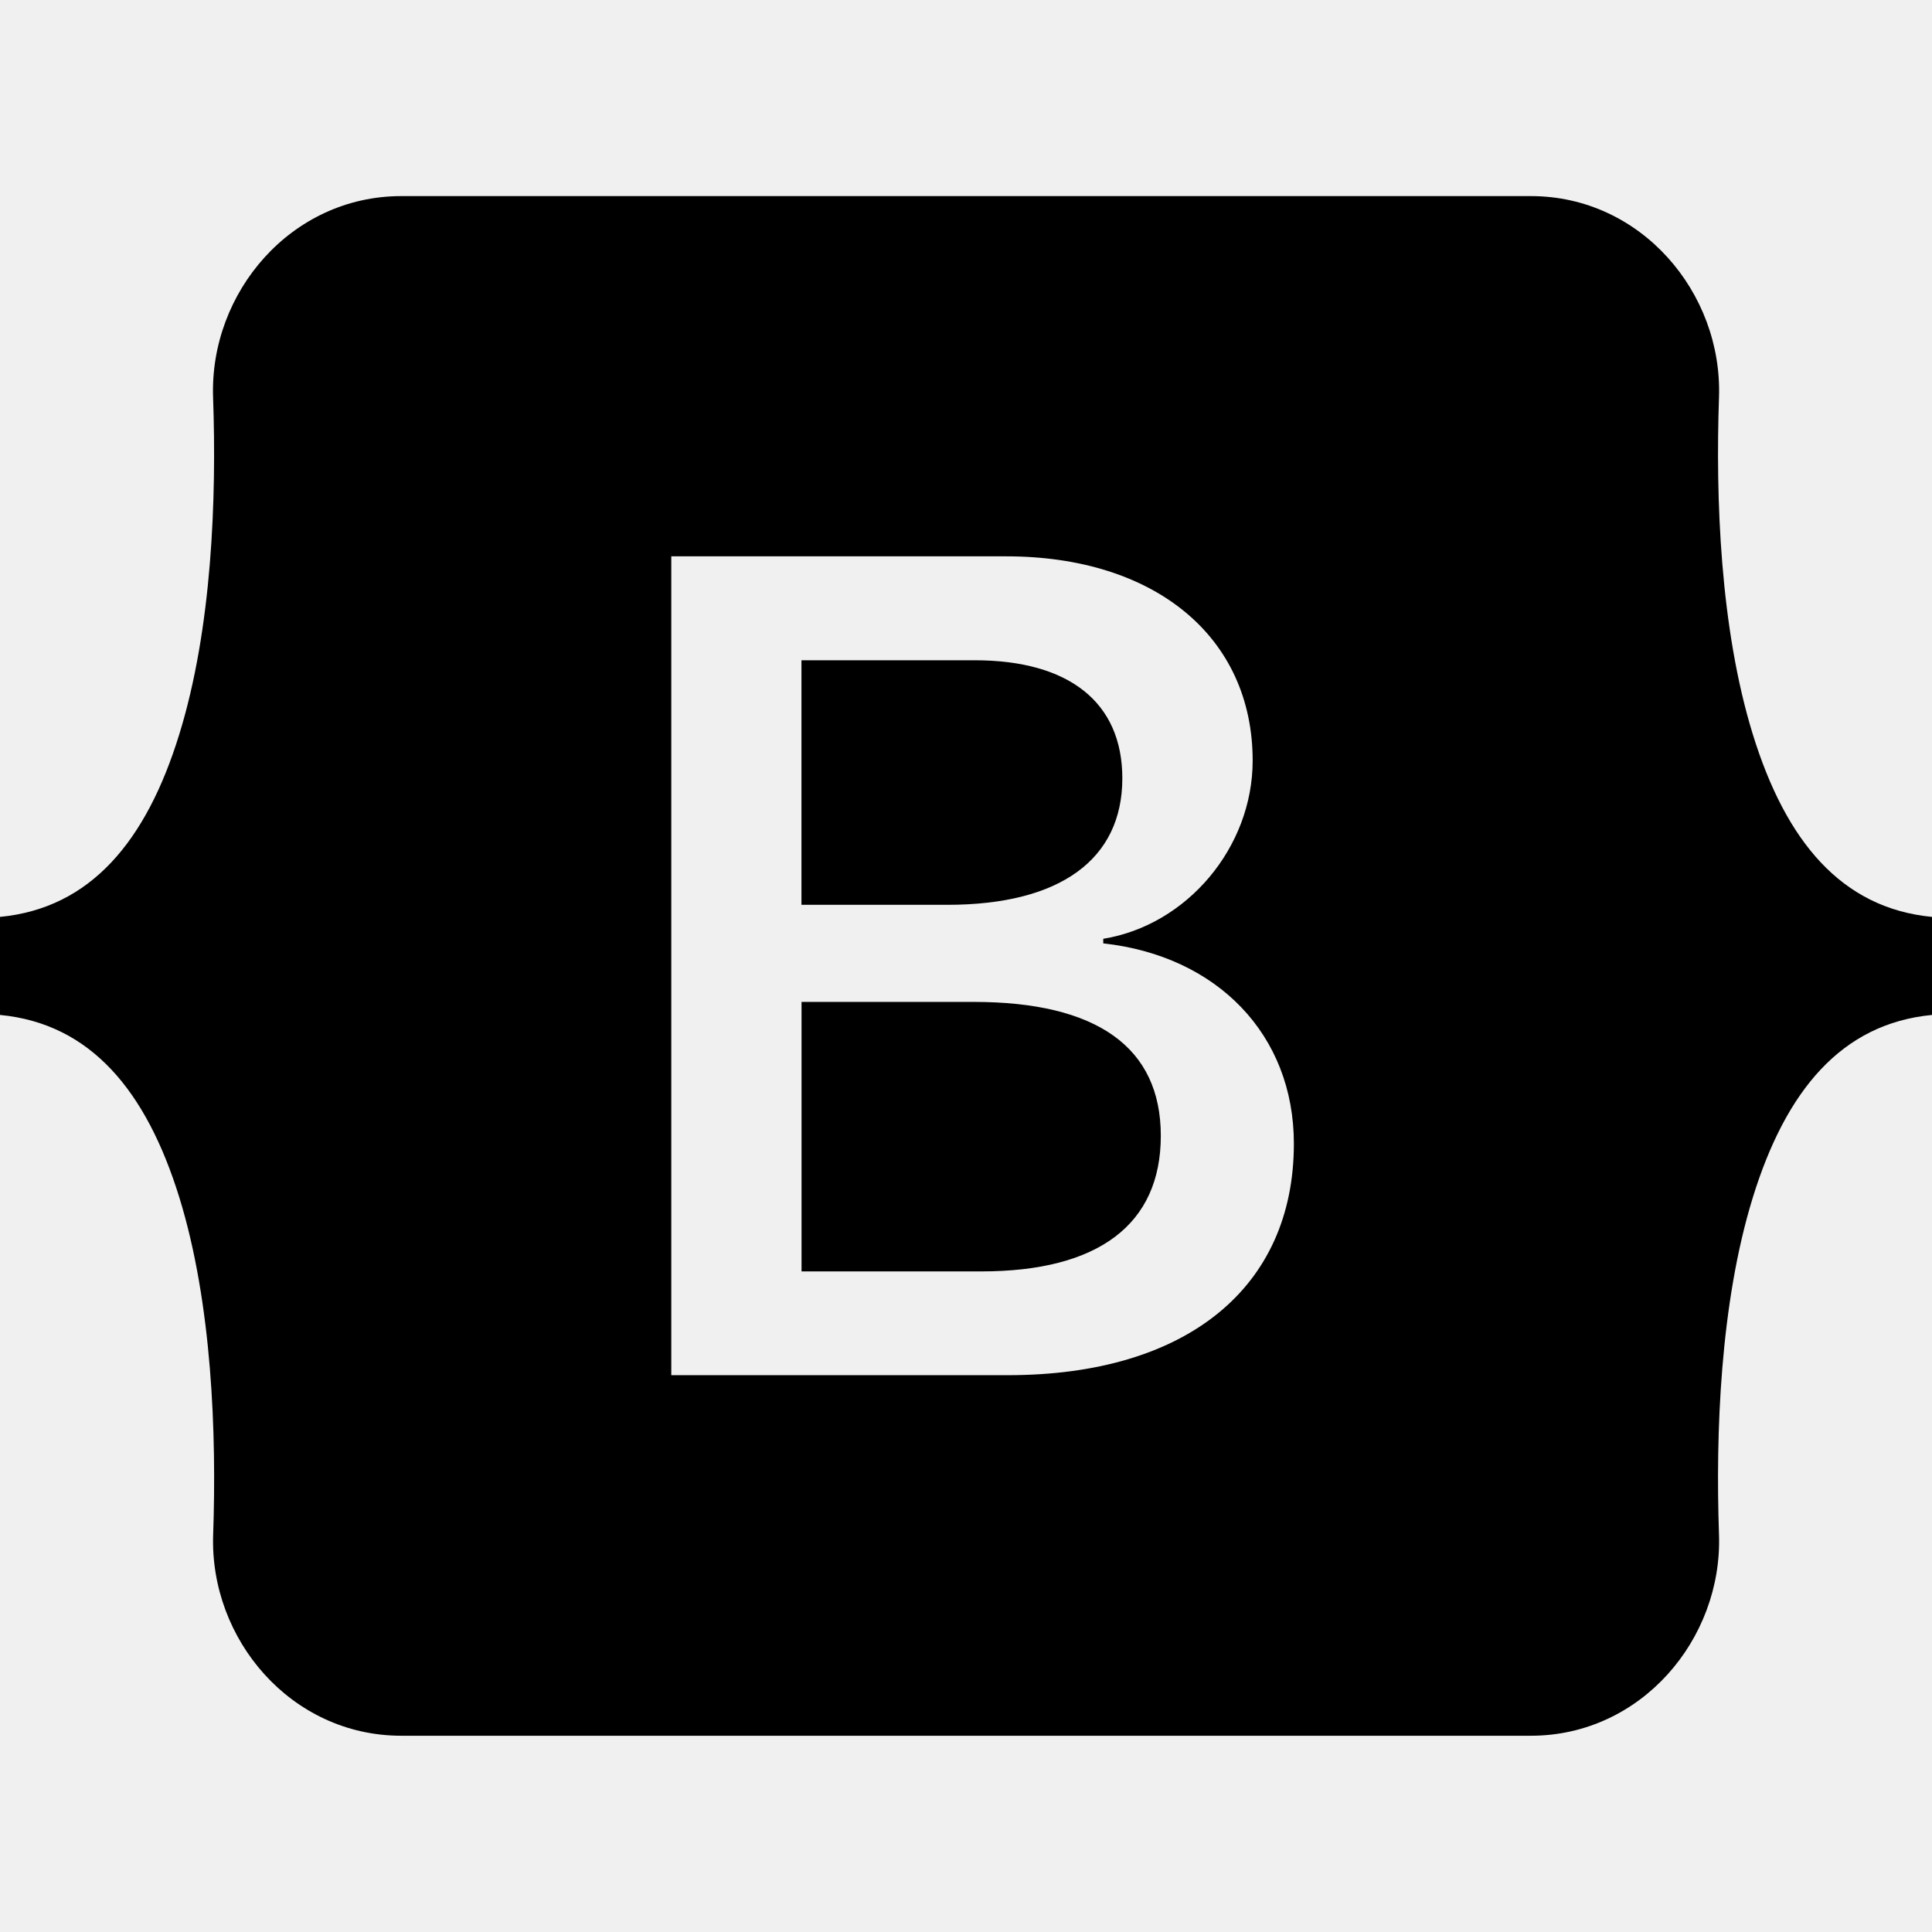
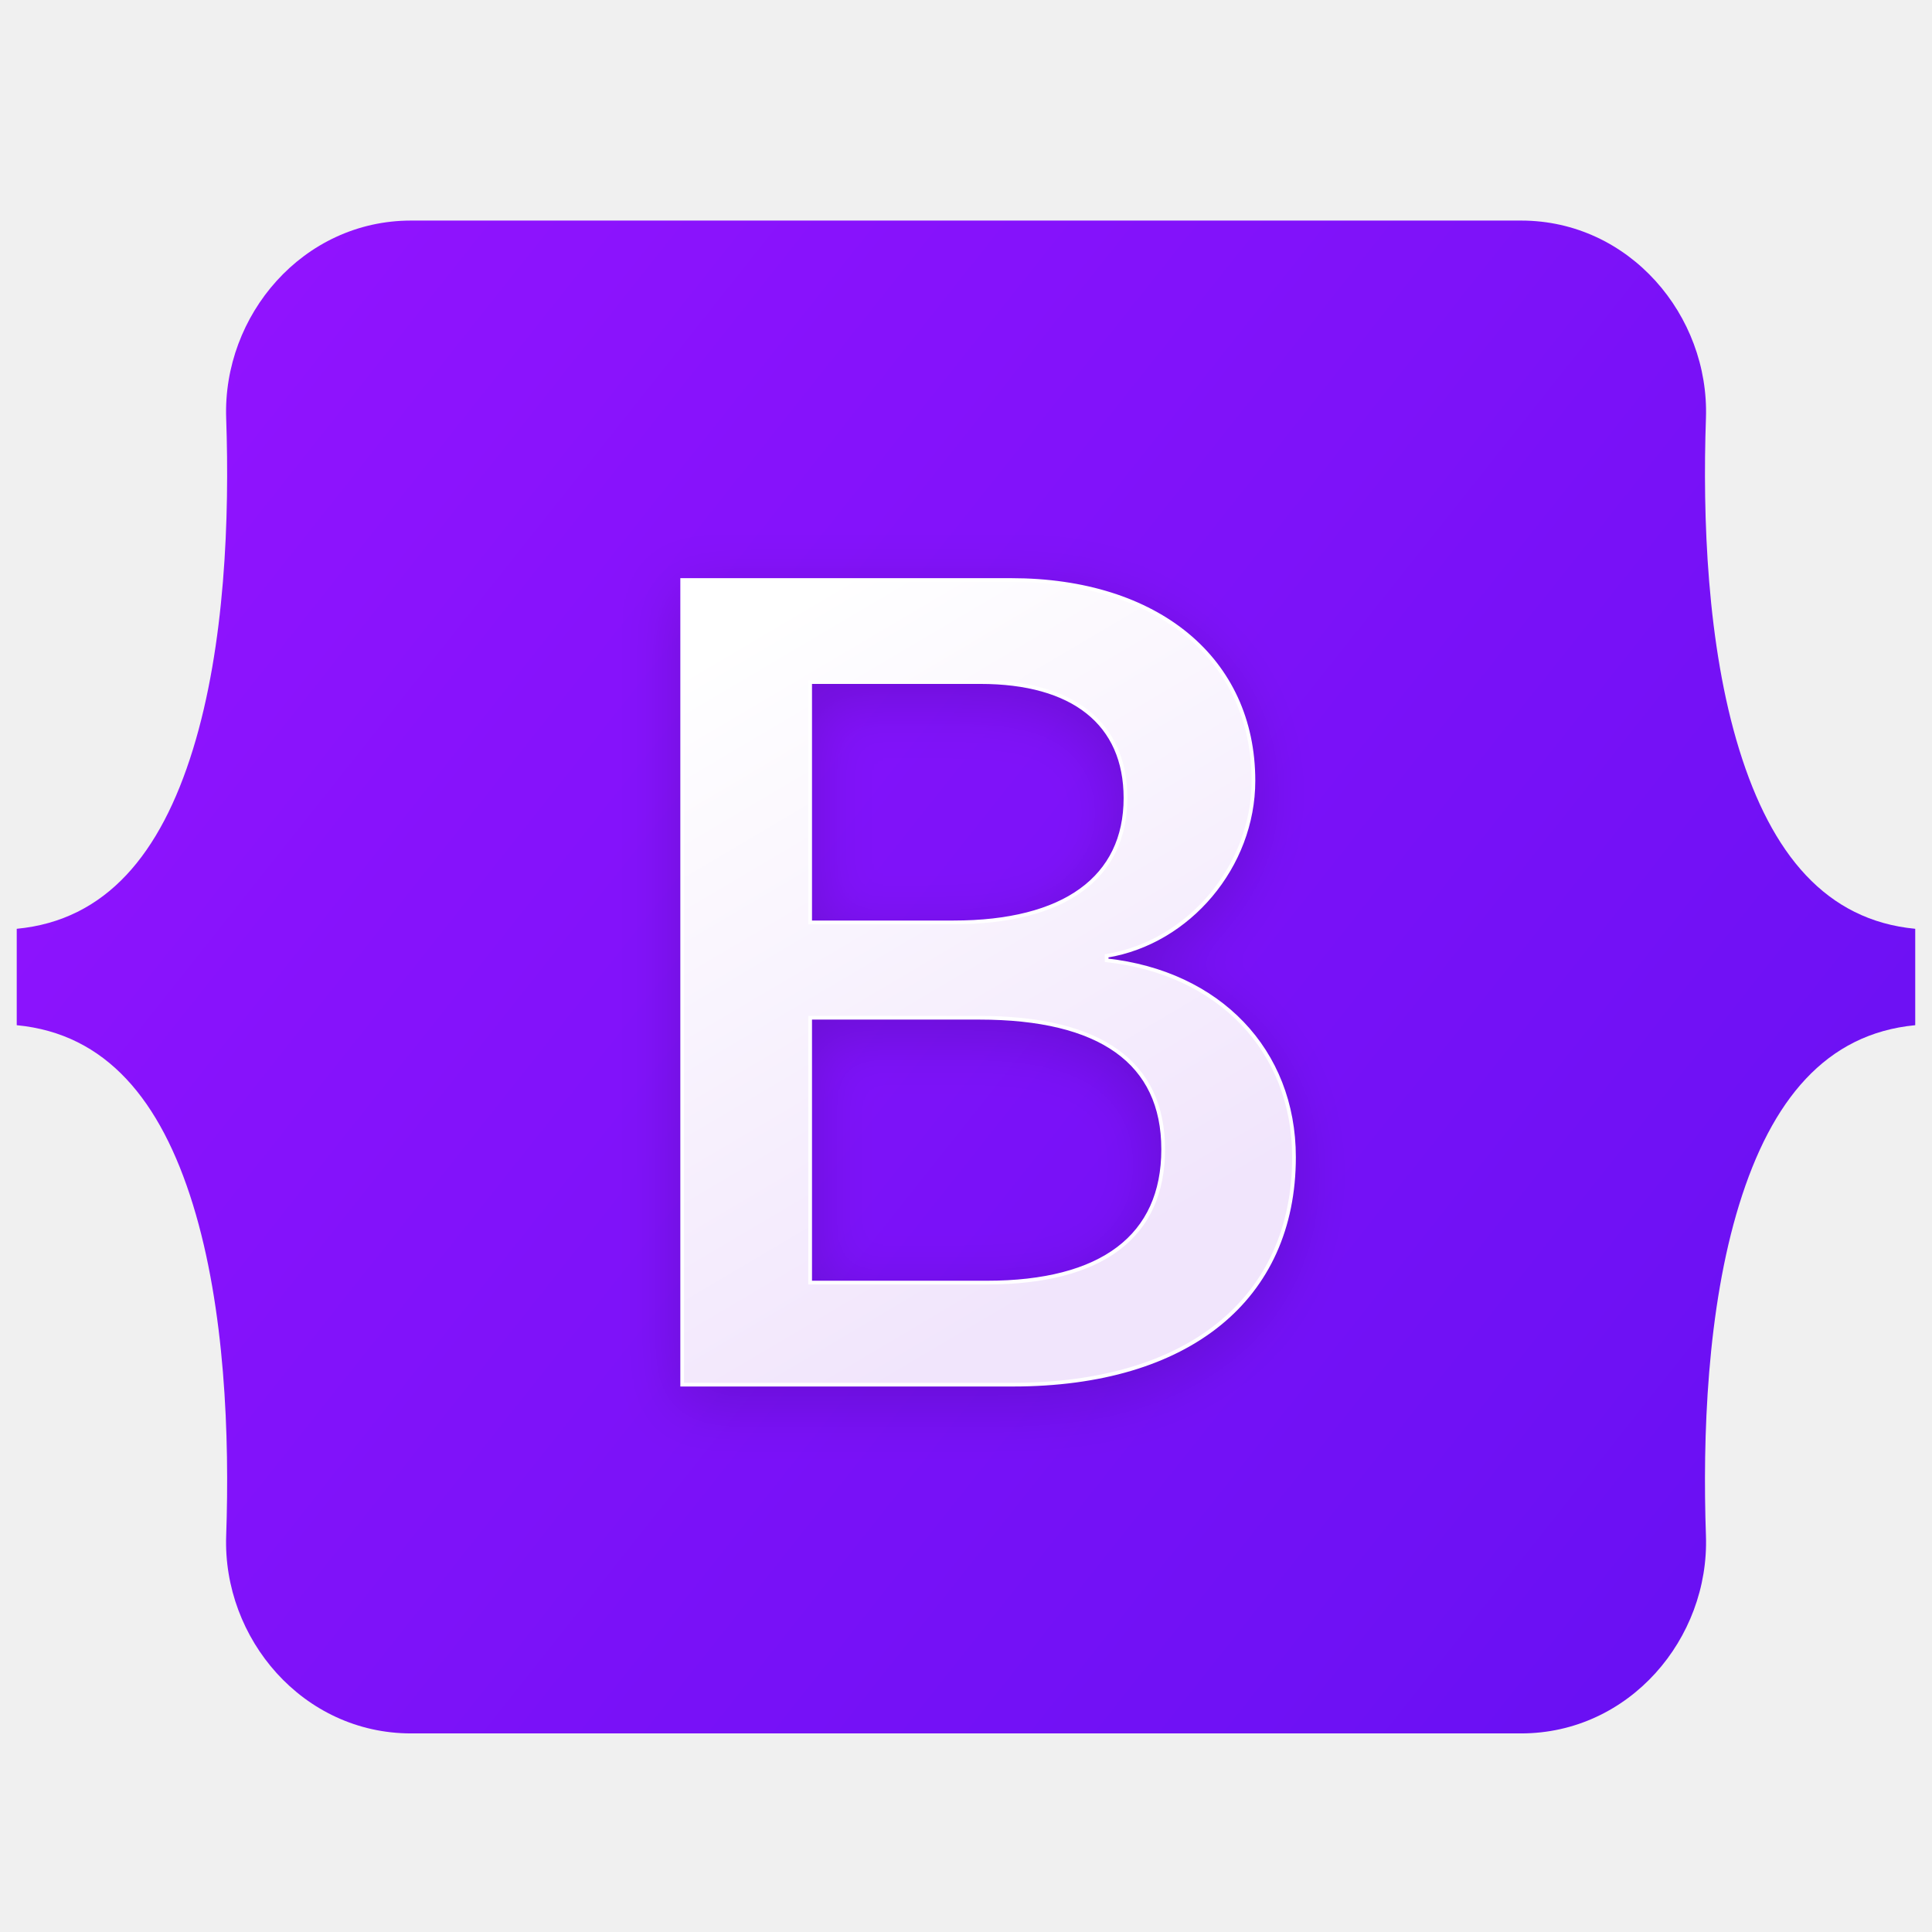
- <svg xmlns="http://www.w3.org/2000/svg" role="img" viewBox="0 0 24 24">
-   <path d="M11.77 11.24H9.956V8.202h2.152c1.17 0 1.834.522 1.834 1.466 0 1.008-.773 1.572-2.174 1.572zm.324 1.206H9.957v3.348h2.231c1.459 0 2.232-.585 2.232-1.685s-.795-1.663-2.326-1.663zM24 11.39v1.218c-1.128.108-1.817.944-2.226 2.268-.407 1.319-.463 2.937-.42 4.186.045 1.3-.968 2.5-2.337 2.5H4.985c-1.37 0-2.383-1.2-2.337-2.5.043-1.249-.013-2.867-.42-4.186-.41-1.324-1.1-2.16-2.228-2.268V11.39c1.128-.108 1.819-.944 2.227-2.268.408-1.319.464-2.937.42-4.186-.045-1.3.968-2.5 2.338-2.5h14.032c1.37 0 2.382 1.2 2.337 2.5-.043 1.249.013 2.867.42 4.186.409 1.324 1.098 2.16 2.226 2.268zm-7.927 2.817c0-1.354-.953-2.333-2.368-2.488v-.057c1.04-.169 1.856-1.135 1.856-2.213 0-1.537-1.213-2.538-3.062-2.538h-4.16v10.172h4.181c2.218 0 3.553-1.086 3.553-2.876z" />
+ <svg xmlns="http://www.w3.org/2000/svg" viewBox="0 0 128 128">
+   <defs>
+     <linearGradient id="bootstrap-original-a" x1="76.079" x2="523.48" y1="10.798" y2="365.95" gradientTransform="translate(1.11 14.613) scale(.24566)" gradientUnits="userSpaceOnUse">
+       <stop stop-color="#9013fe" offset="0" />
+       <stop stop-color="#6610f2" offset="1" />
+     </linearGradient>
+     <linearGradient id="bootstrap-original-b" x1="193.51" x2="293.51" y1="109.74" y2="278.87" gradientTransform="translate(0 52)" gradientUnits="userSpaceOnUse">
+       <stop stop-color="#fff" offset="0" />
+       <stop stop-color="#f1e5fc" offset="1" />
+     </linearGradient>
+     <filter id="bootstrap-original-c" x="161.9" y="135.46" width="197" height="249" color-interpolation-filters="sRGB" filterUnits="userSpaceOnUse">
+       <feFlood flood-opacity="0" result="BackgroundImageFix" />
+       <feColorMatrix in="SourceAlpha" values="0 0 0 0 0 0 0 0 0 0 0 0 0 0 0 0 0 0 127 0" />
+       <feOffset dy="4" />
+       <feGaussianBlur stdDeviation="8" />
+       <feColorMatrix values="0 0 0 0 0 0 0 0 0 0 0 0 0 0 0 0 0 0 0.15 0" />
+       <feBlend in2="BackgroundImageFix" result="effect1_dropShadow" />
+       <feBlend in="SourceGraphic" in2="effect1_dropShadow" result="shape" />
+     </filter>
+   </defs>
+   <path d="M14.985 27.712c-.237-6.815 5.072-13.099 12.249-13.099h73.54c7.177 0 12.486 6.284 12.249 13.099-.228 6.546.068 15.026 2.202 21.94 2.141 6.936 5.751 11.319 11.664 11.883v6.387c-5.913.564-9.523 4.947-11.664 11.883-2.134 6.914-2.43 15.394-2.202 21.94.237 6.815-5.072 13.098-12.249 13.098h-73.54c-7.177 0-12.486-6.284-12.249-13.098.228-6.546-.068-15.026-2.203-21.94-2.14-6.935-5.76-11.319-11.673-11.883v-6.387c5.913-.563 9.533-4.947 11.673-11.883 2.135-6.914 2.43-15.394 2.203-21.94z" fill="url(#bootstrap-original-a)" />
+   <path transform="translate(1.494 2.203) scale(.24566)" d="M267.1 364.46c47.297 0 75.798-23.158 75.798-61.355 0-28.873-20.336-49.776-50.532-53.085v-1.203c22.185-3.609 39.594-24.211 39.594-47.219 0-32.783-25.882-54.138-65.322-54.138h-88.74v217zm-54.692-189.48h45.911c24.958 0 39.131 11.128 39.131 31.279 0 21.505-16.484 33.535-46.372 33.535h-38.67zm0 161.96v-71.431h45.602c32.661 0 49.608 12.03 49.608 35.49 0 23.459-16.484 35.941-47.605 35.941z" fill="url(#bootstrap-original-b)" filter="url(#bootstrap-original-c)" stroke="#fff" />
</svg>
